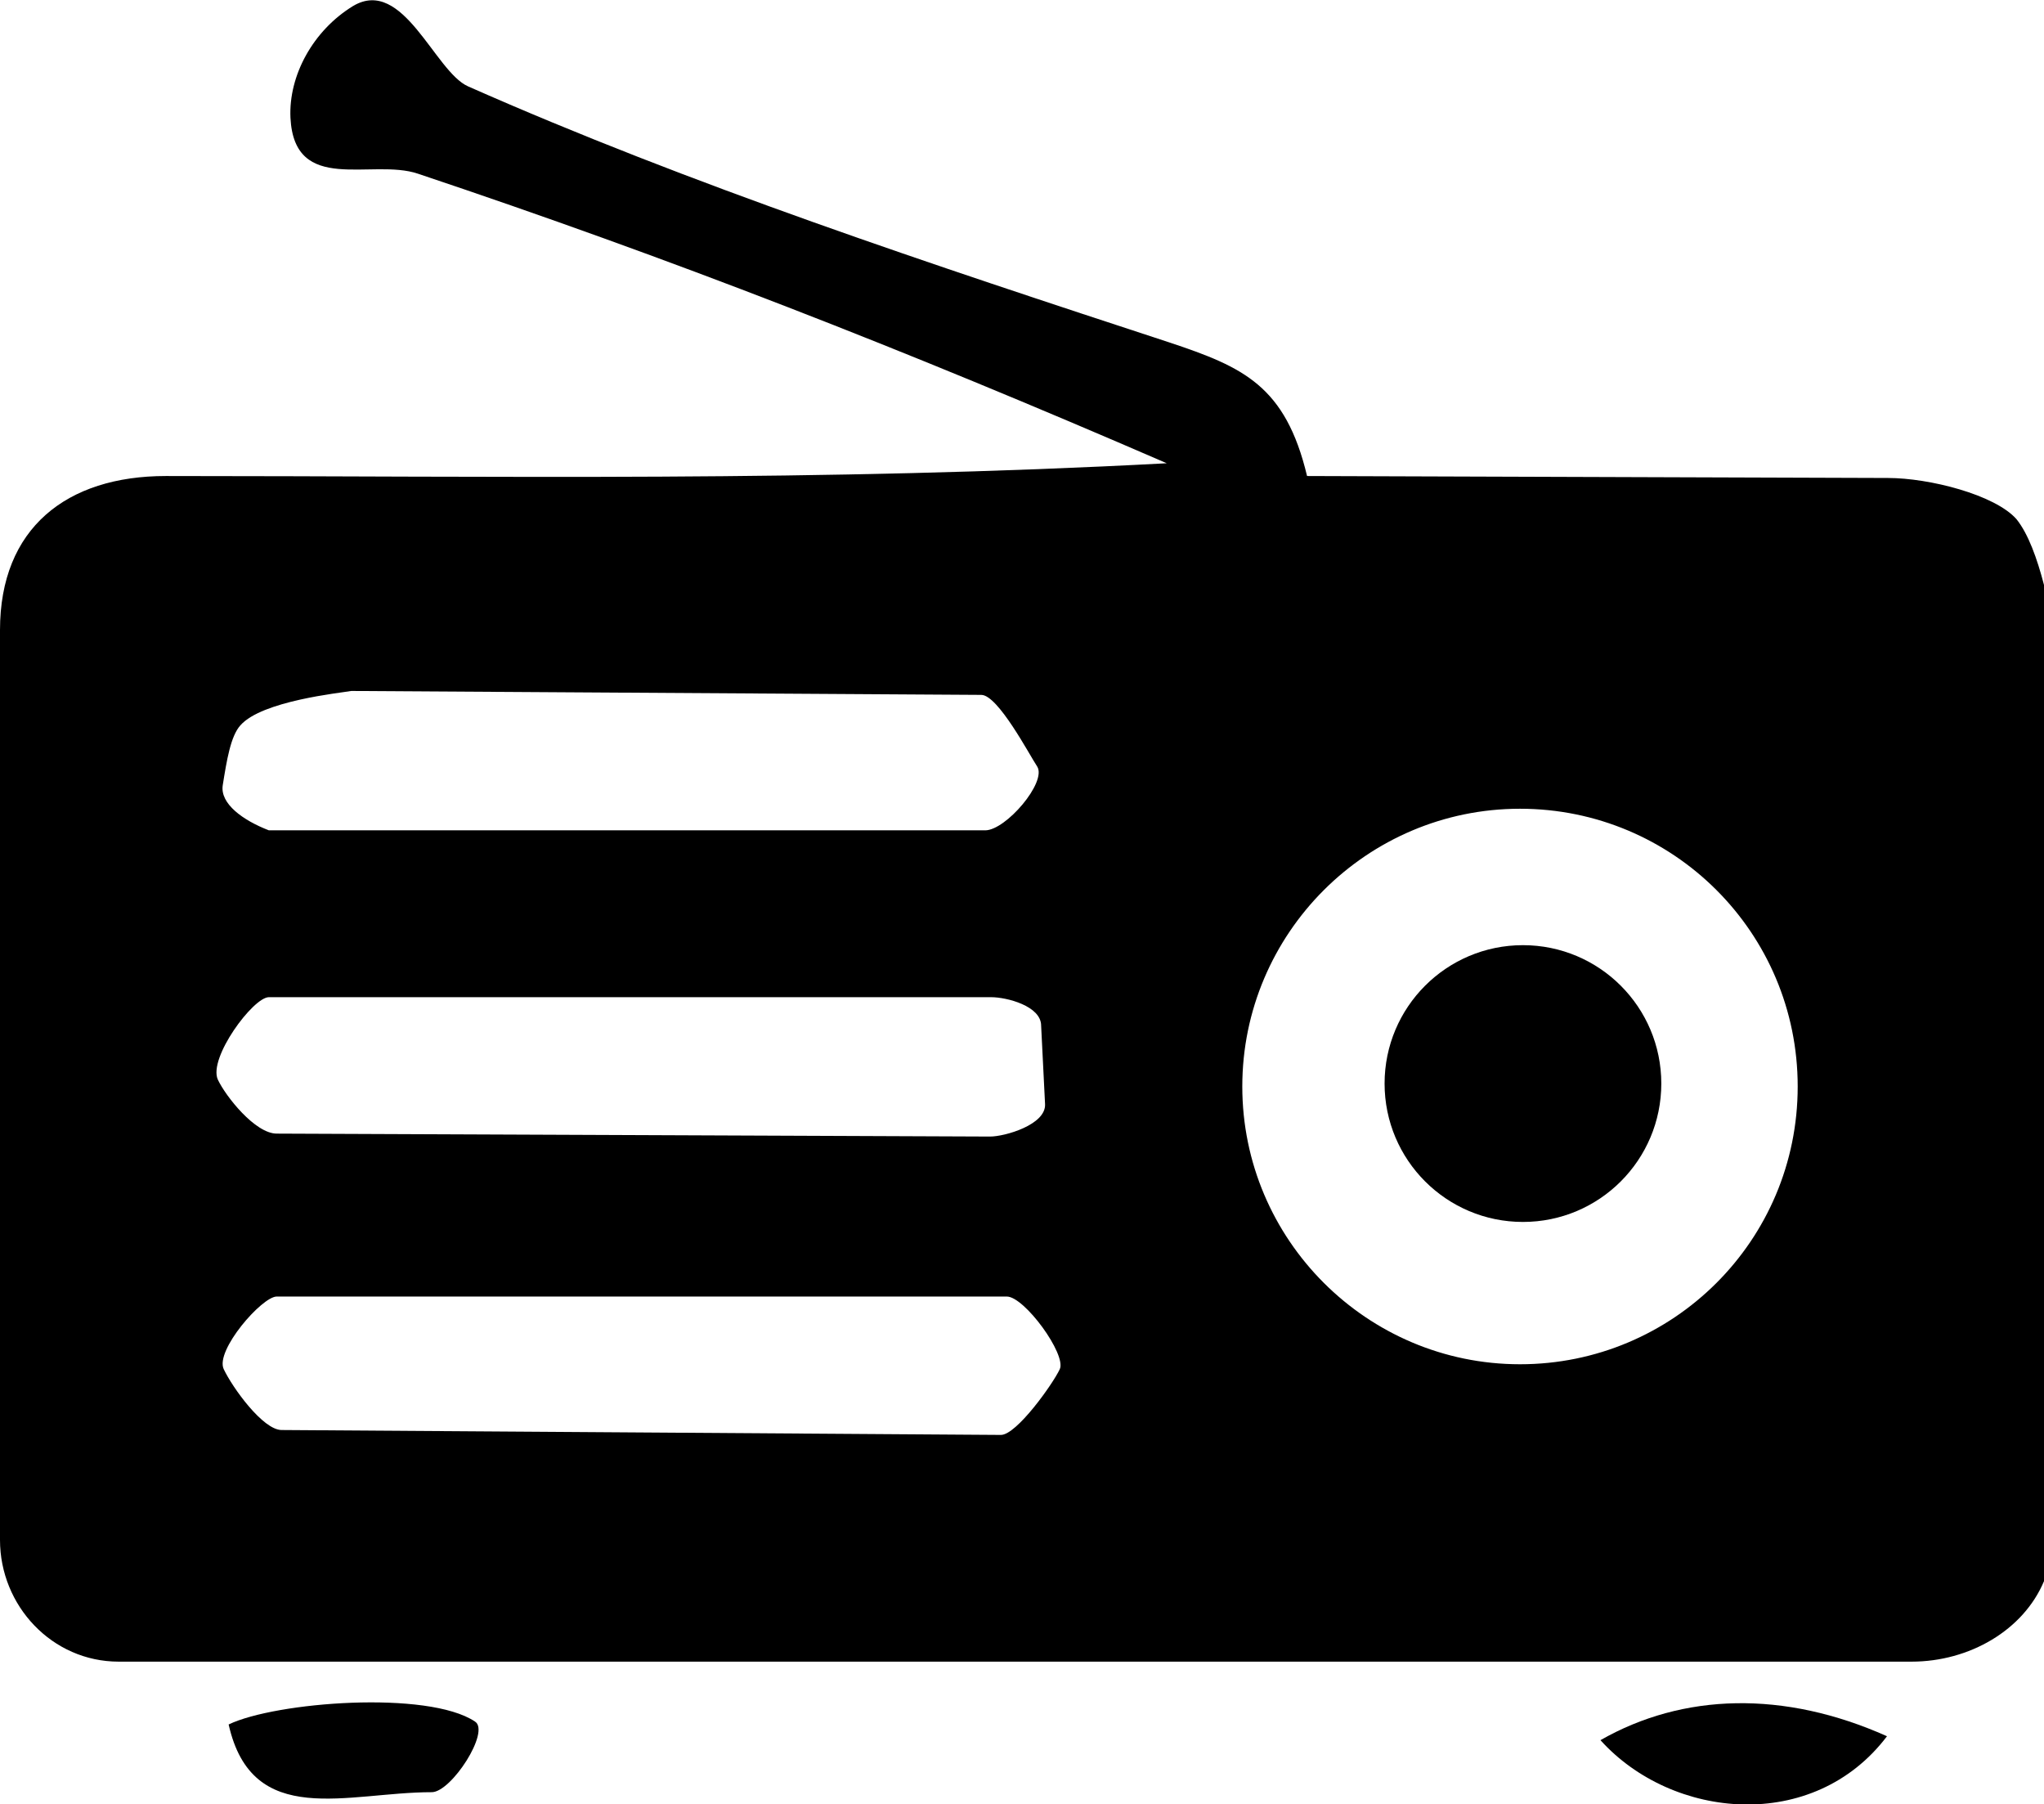
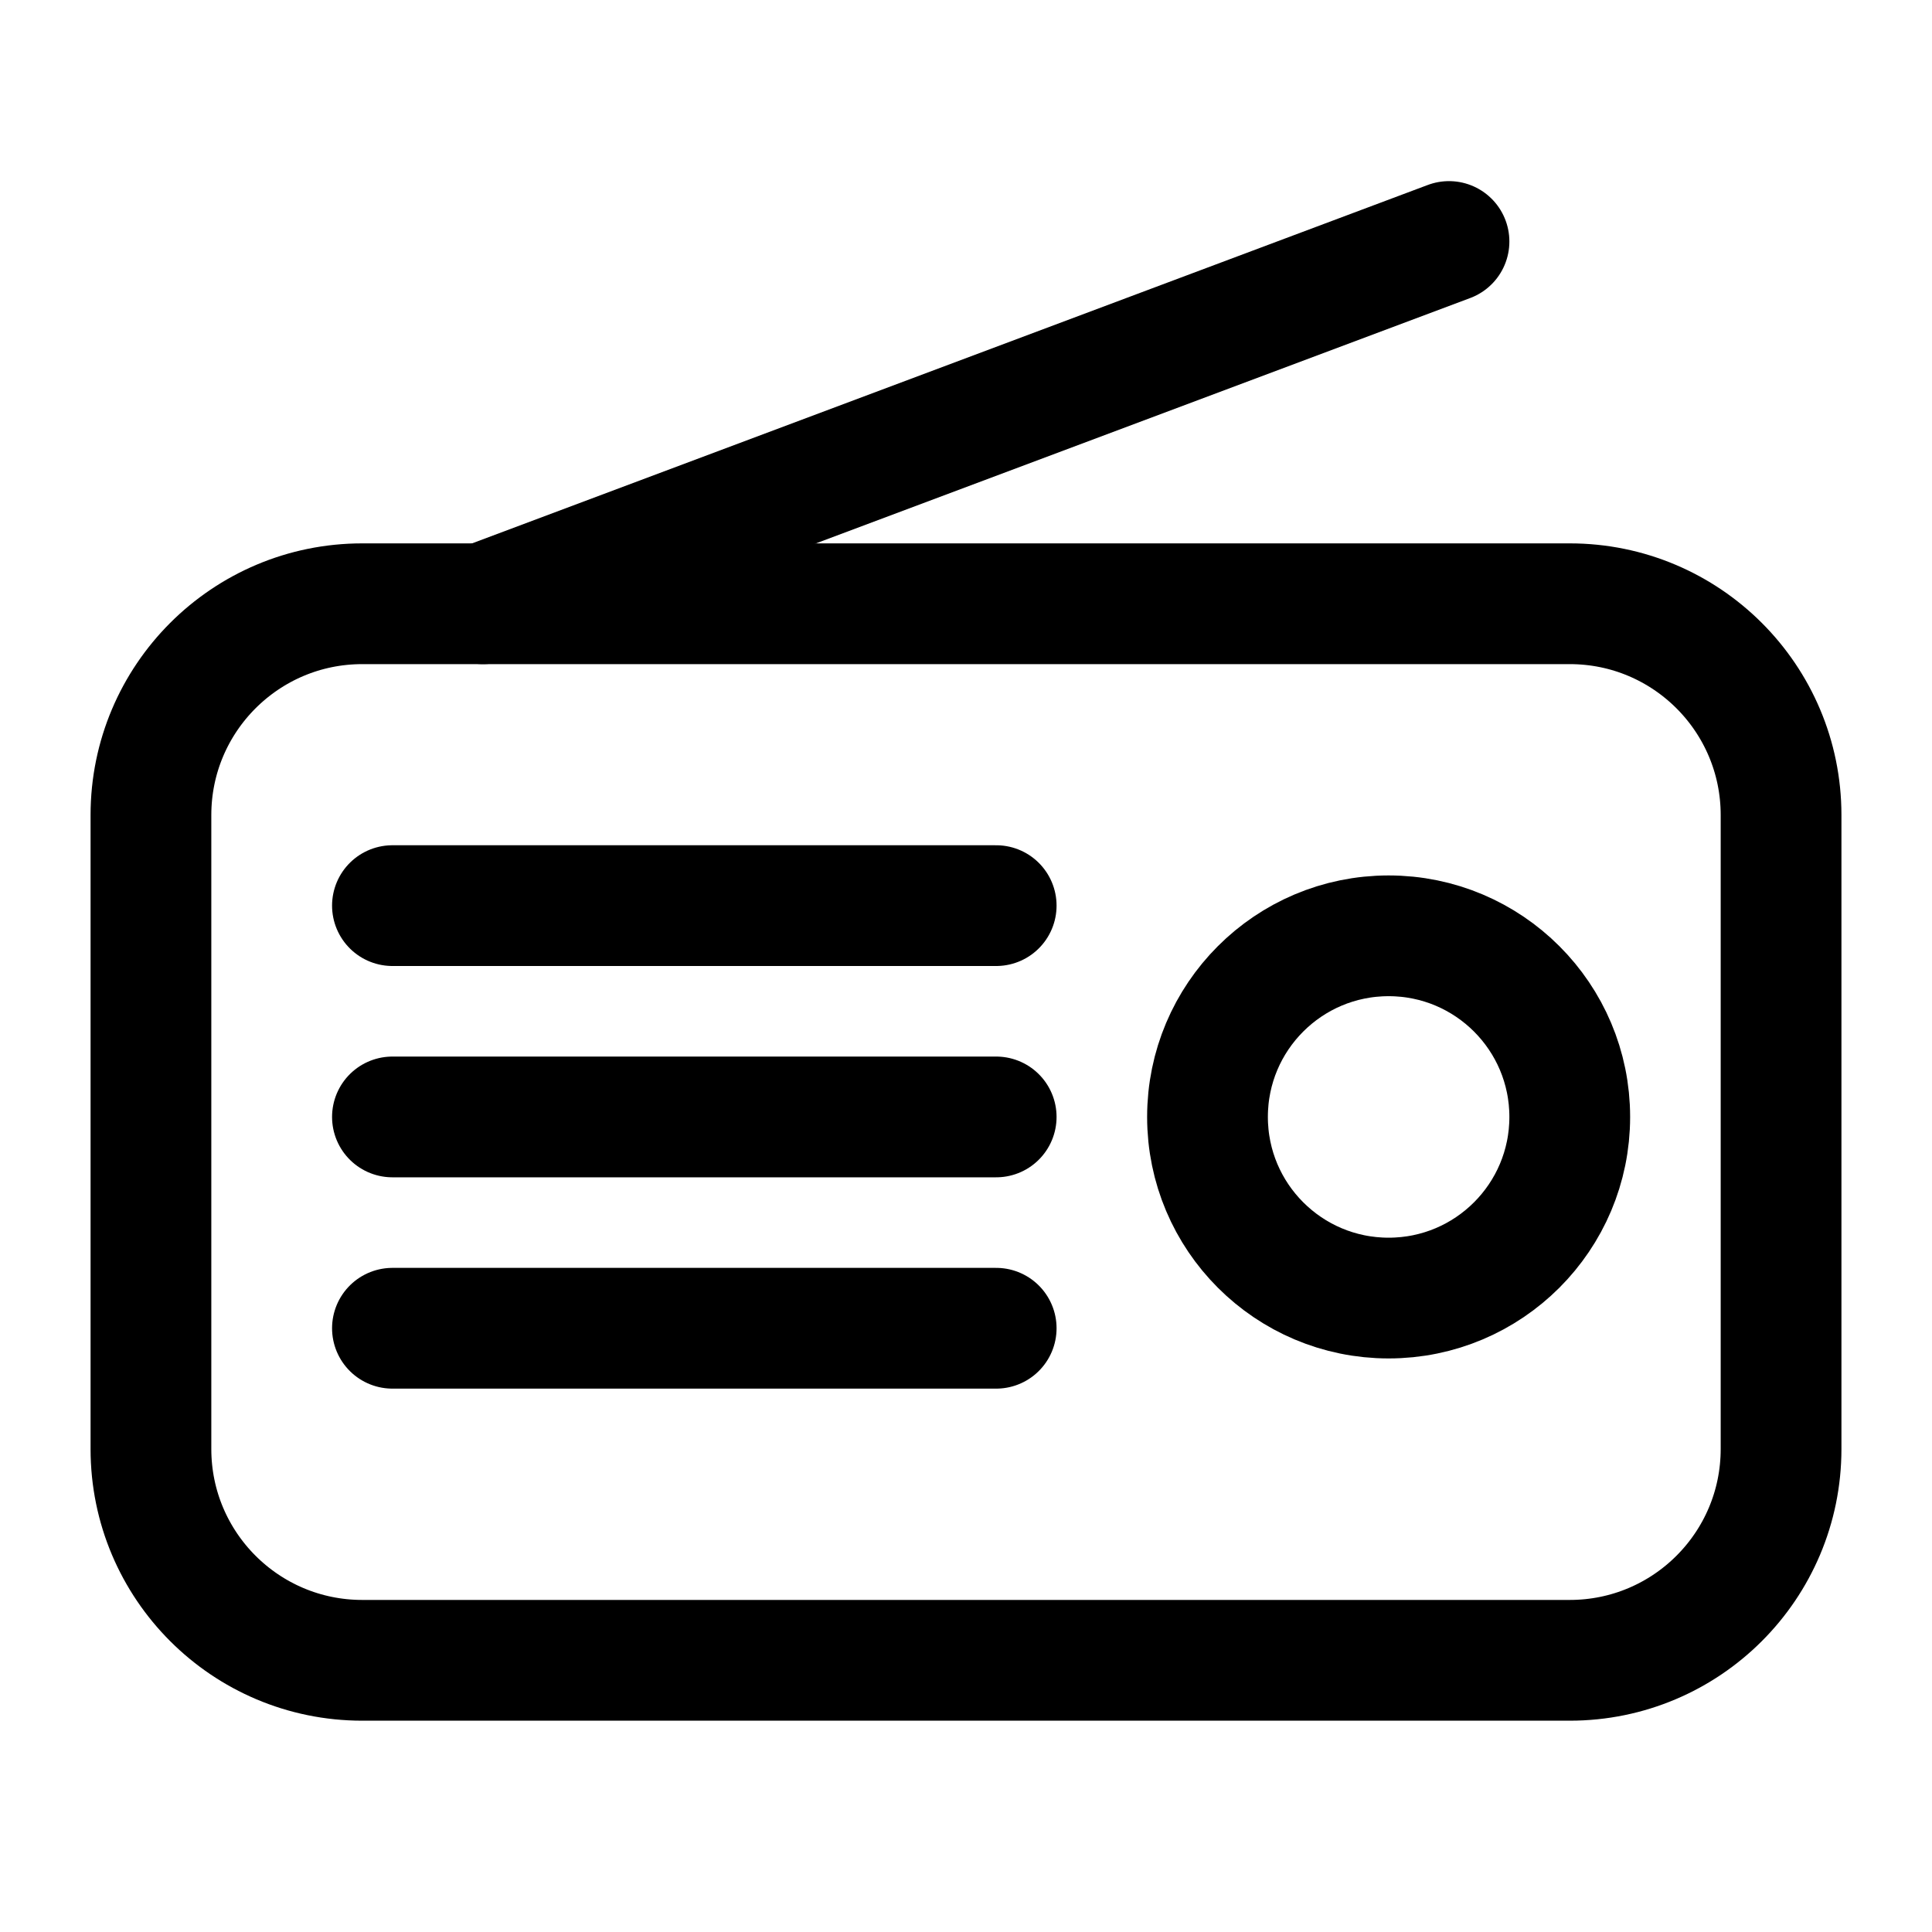
- <svg xmlns="http://www.w3.org/2000/svg" id="_レイヤー_2" viewBox="0 0 20.83 18.38">
-   <g id="_レイヤー_2-2">
-     <path d="M4.4,18.26c-.86,0-1.83.38-2.07-.69.48-.23,2.03-.35,2.51-.03.16.1-.24.72-.44.72Z" />
-     <path d="M19.23,17.69c-.75.99-2.19.85-2.92.04.84-.48,1.87-.51,2.92-.04Z" />
-     <circle cx="15.52" cy="11.04" r="1.41" />
-     <path d="M20.83,5.96c-.07-.27-.16-.52-.28-.67-.22-.25-.89-.42-1.31-.42l-5.92-.02c-.22-.92-.65-1.11-1.4-1.36-2.41-.79-4.89-1.61-7.15-2.61-.34-.15-.66-1.12-1.17-.82-.41.25-.66.71-.64,1.14.04.79.83.41,1.3.57,2.57.86,4.93,1.78,7.63,2.95-3.54.19-6.79.13-10.2.13-1.01,0-1.69.53-1.69,1.57v9.27c0,.67.53,1.24,1.21,1.24h18.27c.59,0,1.14-.32,1.35-.82V5.96ZM2.45,7.39c.22-.25,1.02-.33,1.13-.35l6.42.04c.17,0,.49.61.57.73.1.16-.32.65-.53.65H2.74c-.26-.1-.5-.27-.47-.46.04-.25.08-.5.18-.61ZM2.73,10.16h7.37c.16,0,.51.09.51.29l.04.8c.01.21-.41.33-.56.33h0l-7.27-.03c-.22,0-.52-.38-.6-.55-.1-.22.36-.84.52-.84ZM10.2,14.62l-7.33-.05c-.19,0-.5-.43-.59-.62-.09-.19.39-.74.54-.74h7.44c.18,0,.61.59.54.74-.07.15-.44.67-.6.67ZM15.49,13.9c-1.56,0-2.83-1.27-2.83-2.83s1.27-2.83,2.83-2.83,2.83,1.26,2.83,2.83-1.27,2.83-2.83,2.83Z" />
-   </g>
+ <svg xmlns="http://www.w3.org/2000/svg" viewBox="0 0 64 64" fill="none" stroke="#000" stroke-width="4" stroke-linecap="round" stroke-linejoin="round">
+   <path d="m16 20 32-12" />
+   <rect x="5" y="20" width="54" height="35" rx="7" />
+   <path d="M13 30h20m-20 7h20m-20 7h20" />
+   <circle cx="46" cy="37" r="6" />
</svg>
